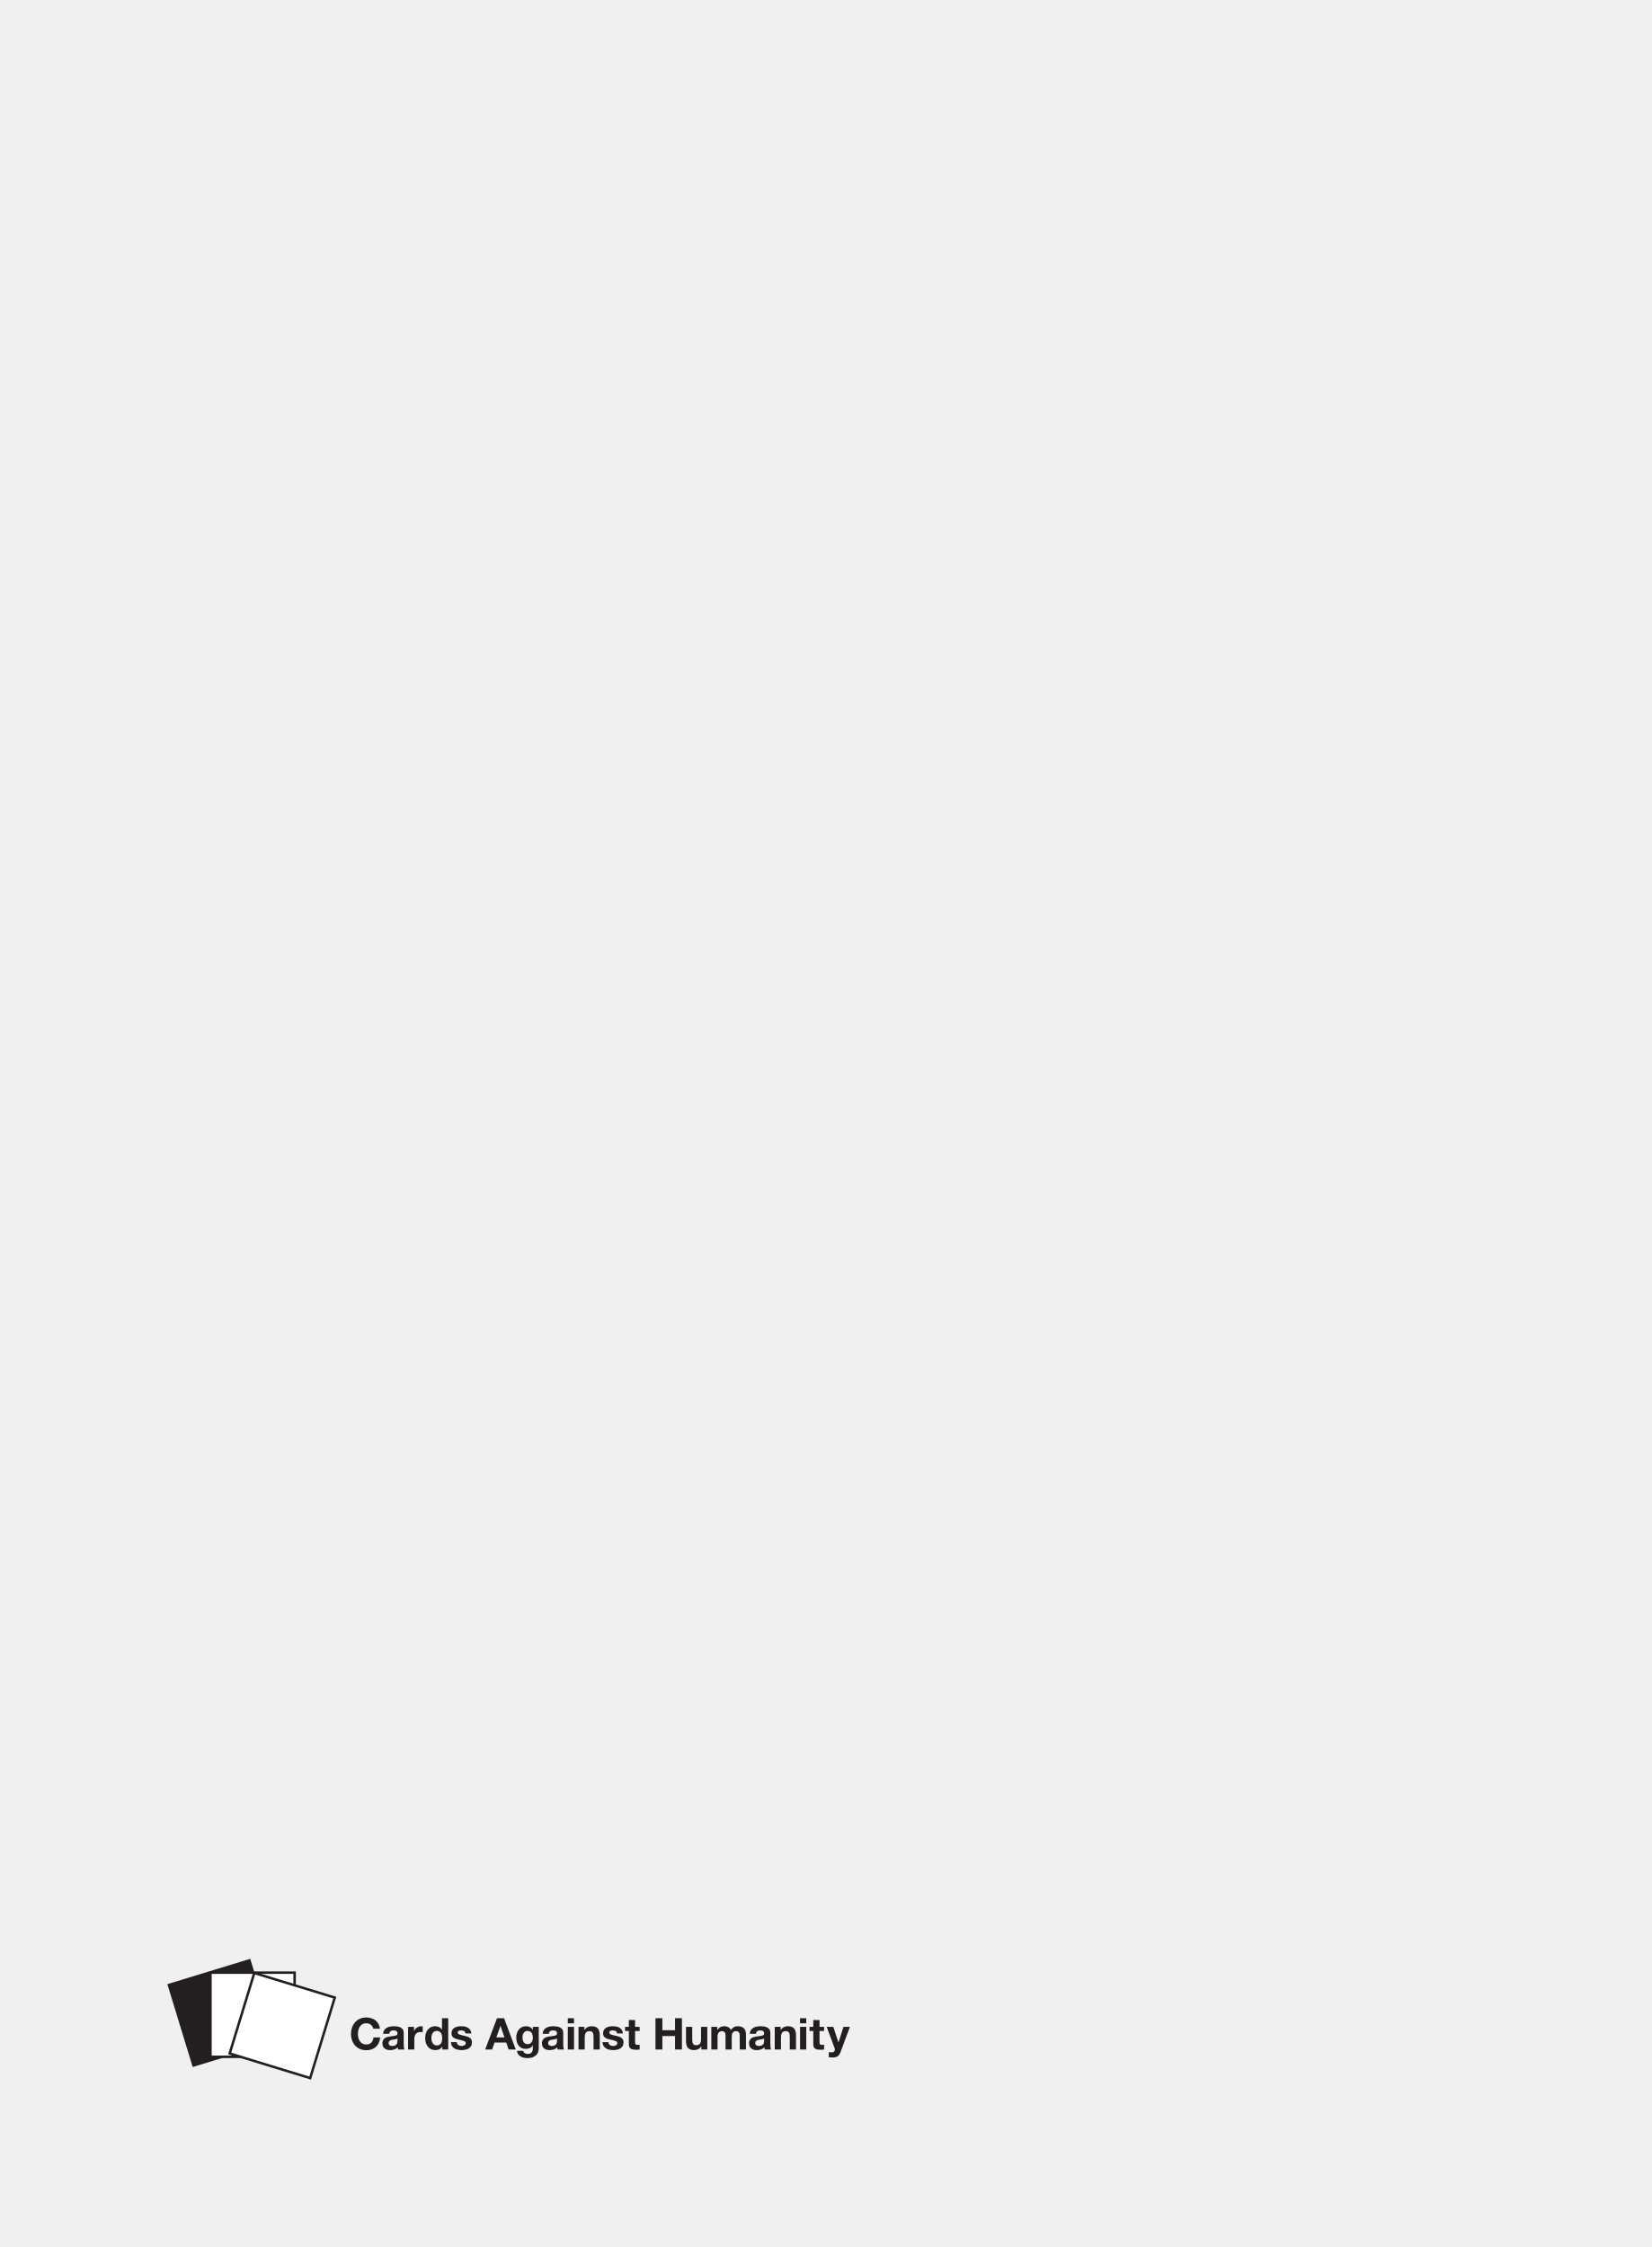
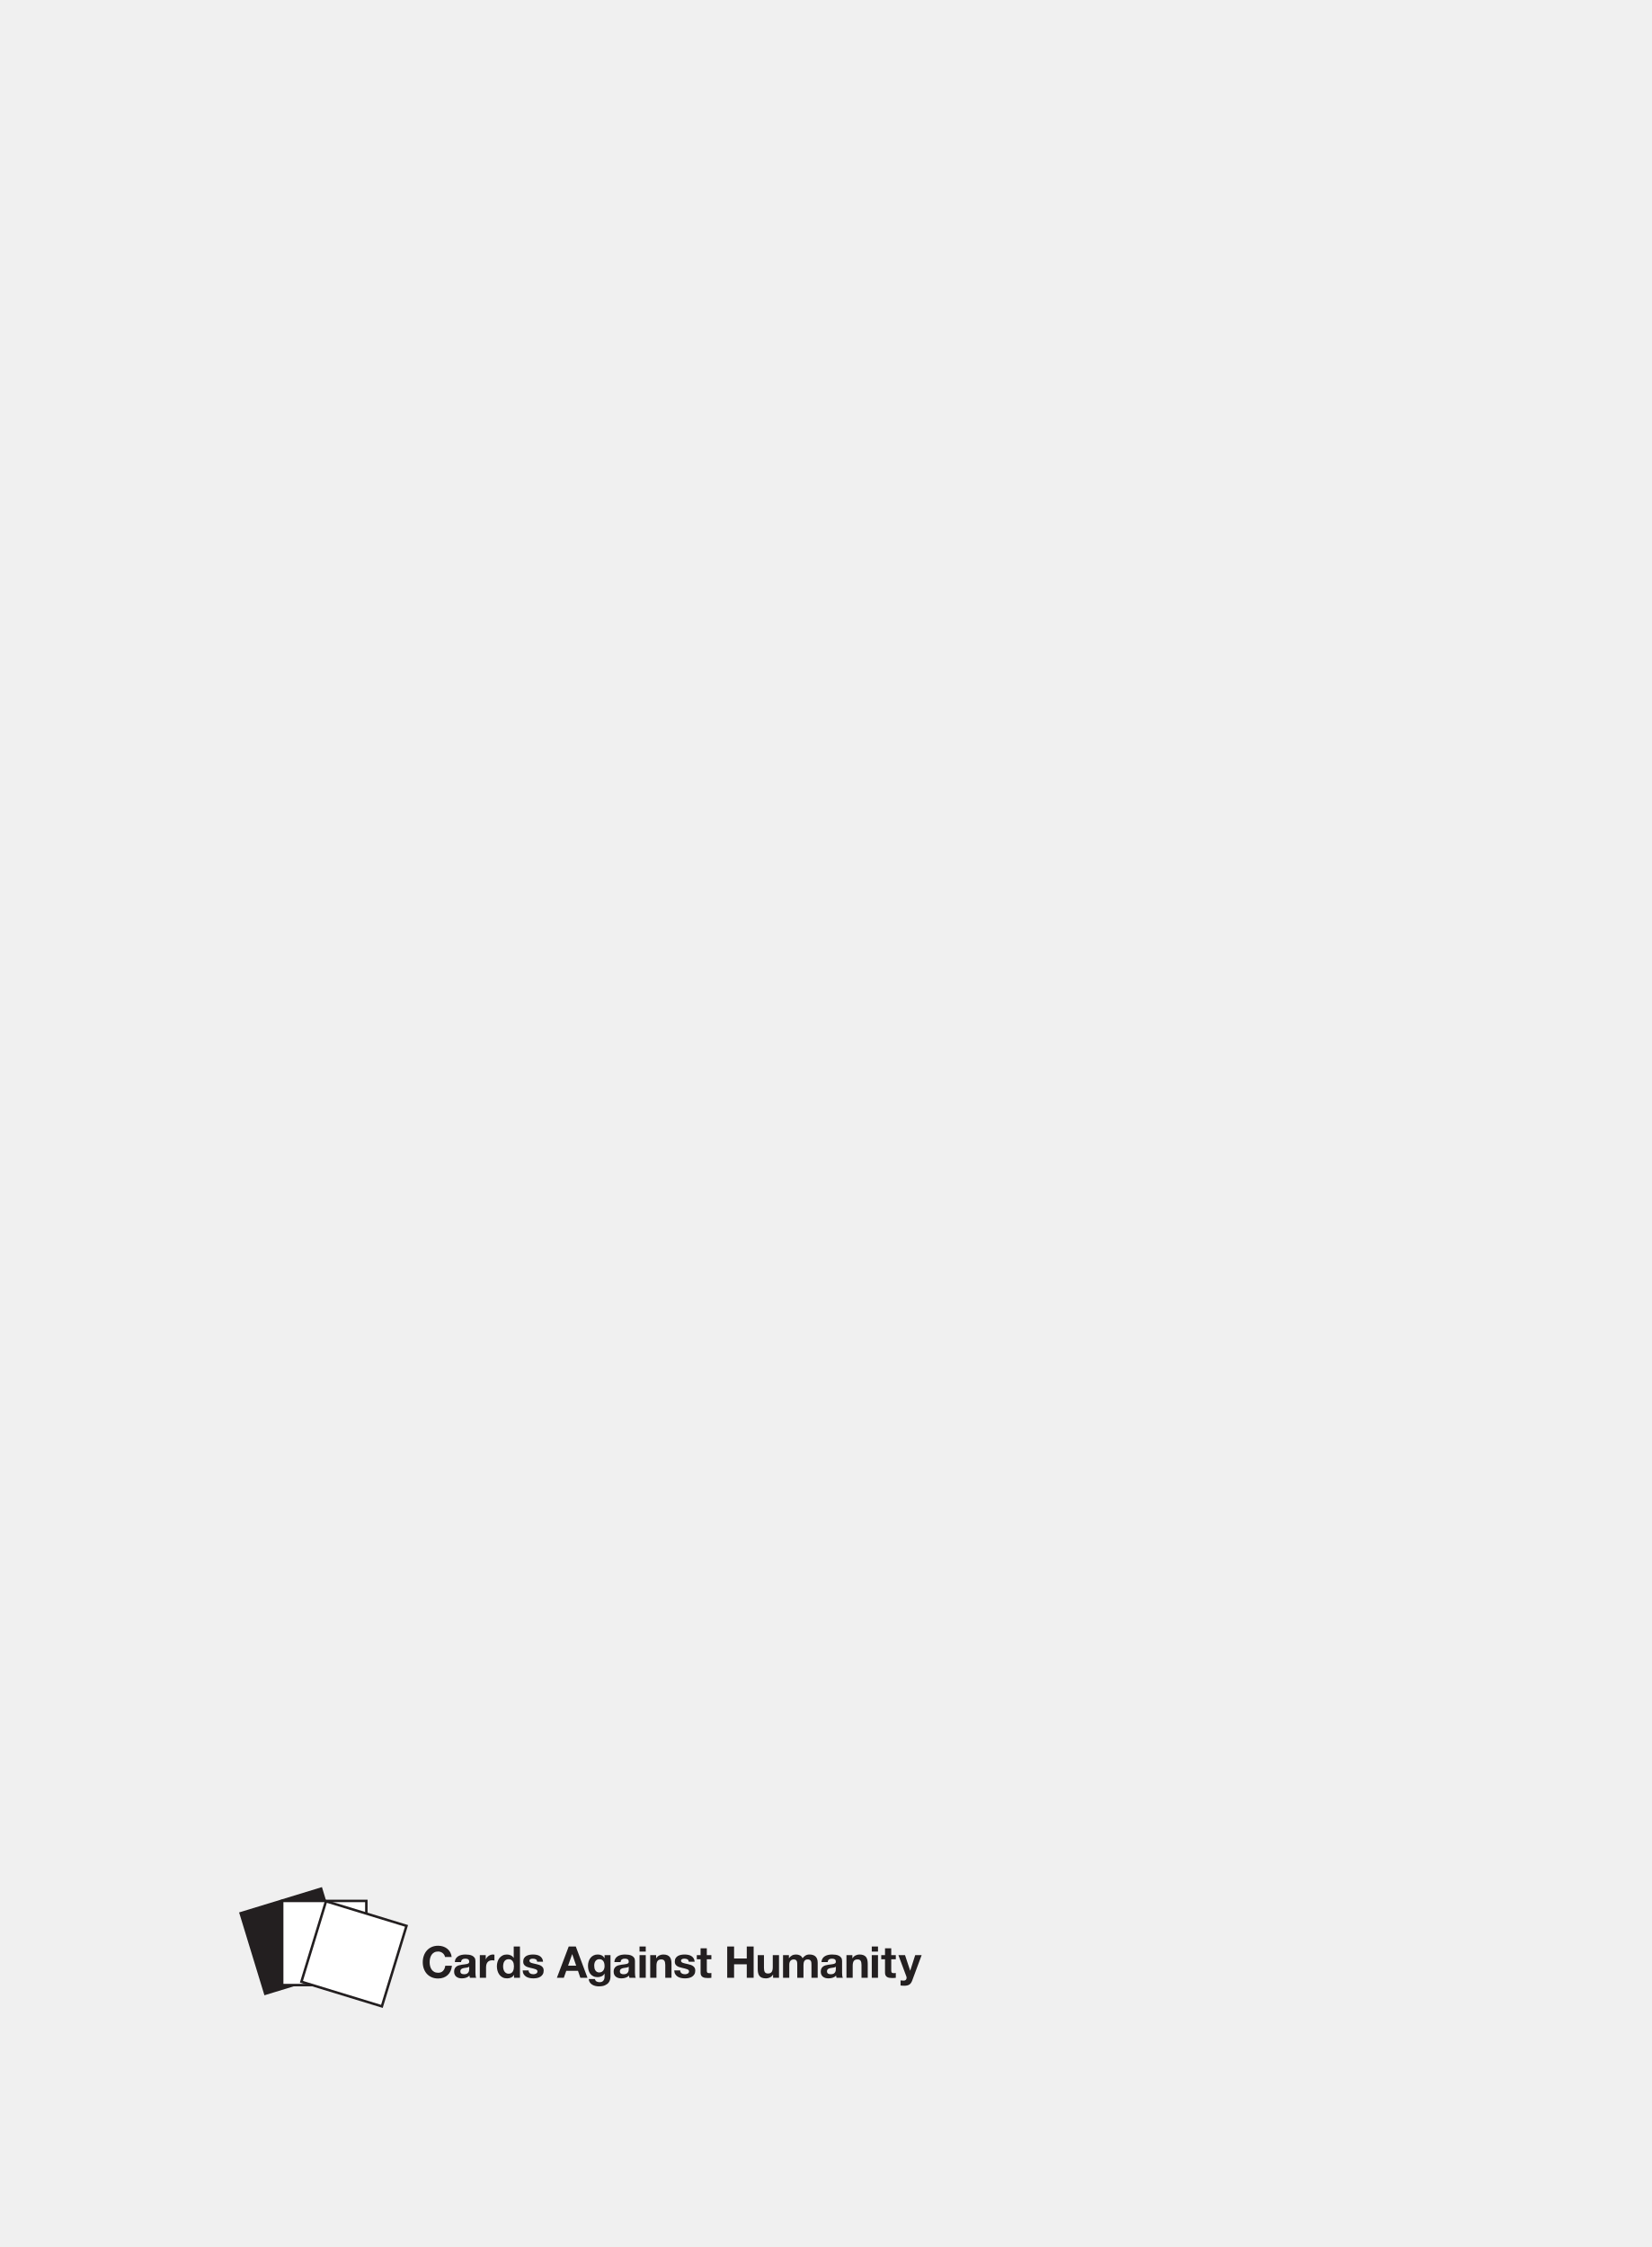
<svg xmlns="http://www.w3.org/2000/svg" width="244.807" height="333" id="svg3860" version="1.1">
  <defs id="defs3862">
    <clipPath clipPathUnits="userSpaceOnUse" id="clipPath3018">
      <path d="M 0,0 612,0 612,792 0,792 0,0 z" id="path3020" />
    </clipPath>
    <clipPath clipPathUnits="userSpaceOnUse" id="clipPath3018-3">
      <path d="M 0,0 612,0 612,792 0,792 0,0 z" id="path3020-1" />
    </clipPath>
  </defs>
  <g id="layer1" transform="translate(0,-719.362)">
-     <g id="g3014-3" transform="matrix(1.250072,0,0,-1.250072,-14.99927,1805.404)">
+     <g id="g3014-3" transform="matrix(1.250072,0,0,-1.250072,-4.36935,1794.774)">
      <g id="g3016-5" clip-path="url(#clipPath3018-3)">
        <g id="g3022-5" transform="translate(56.1561,628.5322)">
          <path d="m 0,0 c -0.049,0.078 -0.109,0.146 -0.182,0.205 -0.073,0.059 -0.155,0.105 -0.247,0.138 -0.092,0.033 -0.188,0.05 -0.289,0.05 -0.183,0 -0.339,-0.036 -0.468,-0.107 C -1.314,0.215 -1.418,0.12 -1.498,0 c -0.079,-0.12 -0.137,-0.256 -0.174,-0.408 -0.036,-0.153 -0.054,-0.31 -0.054,-0.473 0,-0.156 0.018,-0.308 0.054,-0.455 0.037,-0.148 0.095,-0.28 0.174,-0.398 0.08,-0.118 0.184,-0.213 0.312,-0.284 0.129,-0.071 0.285,-0.106 0.468,-0.106 0.25,0 0.445,0.076 0.585,0.229 0.141,0.152 0.227,0.353 0.258,0.603 l 0.79,0 C 0.894,-1.524 0.841,-1.734 0.754,-1.921 0.667,-2.109 0.553,-2.268 0.411,-2.4 0.269,-2.532 0.102,-2.632 -0.088,-2.701 c -0.191,-0.07 -0.401,-0.104 -0.63,-0.104 -0.284,0 -0.54,0.049 -0.767,0.148 -0.227,0.099 -0.418,0.235 -0.574,0.408 -0.156,0.173 -0.276,0.377 -0.359,0.611 -0.083,0.234 -0.125,0.486 -0.125,0.757 0,0.277 0.042,0.534 0.125,0.772 0.083,0.237 0.203,0.444 0.359,0.621 0.156,0.177 0.347,0.316 0.574,0.416 0.227,0.101 0.483,0.151 0.767,0.151 0.205,0 0.398,-0.029 0.58,-0.088 C 0.044,0.932 0.207,0.846 0.351,0.733 0.495,0.621 0.614,0.481 0.707,0.315 0.801,0.148 0.86,-0.042 0.884,-0.257 l -0.79,0 C 0.08,-0.164 0.049,-0.078 0,0 m 1.388,-0.429 c 0.077,0.114 0.174,0.206 0.292,0.276 0.117,0.069 0.25,0.118 0.397,0.148 0.148,0.029 0.296,0.044 0.445,0.044 0.135,0 0.272,-0.01 0.411,-0.029 0.138,-0.019 0.265,-0.056 0.379,-0.111 0.115,-0.056 0.208,-0.133 0.281,-0.232 0.073,-0.099 0.109,-0.229 0.109,-0.392 l 0,-1.399 c 0,-0.122 0.007,-0.238 0.021,-0.349 0.014,-0.111 0.038,-0.194 0.073,-0.249 l -0.749,0 C 3.033,-2.681 3.022,-2.638 3.013,-2.595 3.005,-2.551 2.999,-2.507 2.995,-2.462 2.877,-2.584 2.739,-2.668 2.579,-2.717 2.42,-2.766 2.257,-2.79 2.09,-2.79 c -0.128,0 -0.248,0.016 -0.358,0.047 -0.111,0.031 -0.208,0.08 -0.292,0.146 -0.083,0.065 -0.148,0.149 -0.195,0.249 -0.046,0.101 -0.07,0.22 -0.07,0.359 0,0.153 0.027,0.278 0.081,0.377 0.053,0.099 0.123,0.178 0.208,0.237 0.085,0.059 0.182,0.103 0.291,0.132 0.109,0.03 0.219,0.053 0.33,0.07 0.111,0.018 0.22,0.032 0.328,0.042 0.107,0.01 0.203,0.026 0.286,0.047 0.083,0.021 0.149,0.051 0.197,0.091 0.049,0.04 0.071,0.098 0.068,0.174 0,0.08 -0.013,0.143 -0.039,0.19 C 2.899,-0.582 2.864,-0.546 2.821,-0.52 2.778,-0.494 2.727,-0.477 2.67,-0.468 2.613,-0.459 2.551,-0.455 2.486,-0.455 2.34,-0.455 2.226,-0.486 2.142,-0.549 2.059,-0.611 2.011,-0.715 1.997,-0.861 l -0.739,0 c 0.011,0.174 0.054,0.318 0.13,0.432 M 2.847,-1.472 C 2.8,-1.487 2.75,-1.5 2.696,-1.511 2.642,-1.521 2.586,-1.53 2.527,-1.537 2.468,-1.544 2.409,-1.552 2.35,-1.563 2.295,-1.573 2.24,-1.587 2.187,-1.604 2.133,-1.622 2.086,-1.645 2.046,-1.674 2.006,-1.704 1.974,-1.741 1.95,-1.786 1.926,-1.831 1.914,-1.888 1.914,-1.958 c 0,-0.066 0.012,-0.121 0.036,-0.166 0.024,-0.045 0.057,-0.081 0.099,-0.107 0.041,-0.026 0.09,-0.044 0.145,-0.054 0.056,-0.011 0.113,-0.016 0.172,-0.016 0.146,0 0.258,0.024 0.338,0.073 0.08,0.048 0.139,0.106 0.177,0.174 0.038,0.068 0.061,0.136 0.07,0.205 0.009,0.07 0.013,0.125 0.013,0.167 l 0,0.275 C 2.933,-1.434 2.894,-1.456 2.847,-1.472 m 2.077,1.438 0,-0.499 0.011,0 c 0.034,0.083 0.081,0.16 0.14,0.231 0.059,0.071 0.127,0.132 0.203,0.182 0.076,0.051 0.158,0.09 0.244,0.117 0.087,0.028 0.177,0.042 0.271,0.042 0.048,0 0.102,-0.009 0.161,-0.026 l 0,-0.686 C 5.919,-0.666 5.878,-0.66 5.829,-0.655 5.781,-0.65 5.734,-0.647 5.689,-0.647 5.554,-0.647 5.439,-0.67 5.346,-0.715 5.252,-0.76 5.177,-0.822 5.119,-0.9 5.062,-0.978 5.021,-1.069 4.997,-1.173 4.973,-1.277 4.961,-1.389 4.961,-1.511 l 0,-1.211 -0.739,0 0,2.688 0.702,0 z M 8.237,-1.05 C 8.216,-0.948 8.18,-0.858 8.13,-0.78 8.08,-0.702 8.015,-0.639 7.935,-0.59 7.855,-0.542 7.755,-0.517 7.633,-0.517 7.512,-0.517 7.41,-0.542 7.327,-0.59 7.243,-0.639 7.177,-0.703 7.126,-0.783 7.076,-0.862 7.04,-0.953 7.017,-1.056 6.995,-1.158 6.983,-1.264 6.983,-1.375 c 0,-0.104 0.013,-0.208 0.037,-0.312 0.024,-0.104 0.063,-0.197 0.117,-0.279 0.054,-0.081 0.121,-0.147 0.203,-0.197 0.081,-0.05 0.179,-0.076 0.293,-0.076 0.122,0 0.223,0.025 0.305,0.073 0.081,0.049 0.146,0.114 0.195,0.195 0.048,0.082 0.083,0.174 0.104,0.278 0.02,0.104 0.031,0.212 0.031,0.323 0,0.111 -0.011,0.217 -0.031,0.32 M 8.268,-2.379 C 8.181,-2.525 8.068,-2.629 7.927,-2.694 7.787,-2.758 7.628,-2.79 7.451,-2.79 c -0.201,0 -0.377,0.039 -0.53,0.117 -0.153,0.078 -0.278,0.184 -0.377,0.317 -0.099,0.134 -0.173,0.287 -0.224,0.461 -0.05,0.173 -0.075,0.353 -0.075,0.54 0,0.181 0.025,0.355 0.075,0.523 0.051,0.168 0.125,0.316 0.224,0.445 0.099,0.128 0.223,0.231 0.372,0.309 0.149,0.078 0.322,0.117 0.52,0.117 0.159,0 0.311,-0.034 0.455,-0.101 0.144,-0.068 0.257,-0.168 0.34,-0.299 l 0.011,0 0,1.352 0.738,0 0,-3.713 -0.702,0 0,0.343 -0.01,0 z m 1.786,0.325 c 0.033,-0.057 0.075,-0.104 0.127,-0.14 0.052,-0.037 0.112,-0.064 0.18,-0.081 0.067,-0.017 0.138,-0.026 0.21,-0.026 0.052,0 0.107,0.006 0.164,0.018 0.057,0.012 0.109,0.031 0.156,0.057 0.047,0.026 0.086,0.061 0.117,0.104 0.031,0.044 0.047,0.098 0.047,0.164 0,0.111 -0.074,0.194 -0.221,0.25 -0.147,0.055 -0.353,0.111 -0.616,0.166 -0.108,0.024 -0.213,0.053 -0.315,0.086 -0.102,0.033 -0.193,0.076 -0.273,0.13 -0.08,0.054 -0.144,0.121 -0.192,0.203 -0.049,0.081 -0.073,0.181 -0.073,0.299 0,0.173 0.034,0.315 0.101,0.426 0.068,0.111 0.157,0.199 0.268,0.263 0.111,0.064 0.236,0.109 0.375,0.135 0.138,0.026 0.28,0.039 0.426,0.039 0.146,0 0.287,-0.014 0.424,-0.042 0.137,-0.027 0.259,-0.074 0.366,-0.14 0.108,-0.066 0.197,-0.153 0.268,-0.263 0.071,-0.109 0.114,-0.247 0.128,-0.413 l -0.702,0 c -0.011,0.142 -0.065,0.238 -0.162,0.289 -0.097,0.05 -0.211,0.075 -0.343,0.075 -0.041,0 -0.086,-0.003 -0.135,-0.008 -0.049,-0.005 -0.093,-0.016 -0.133,-0.034 -0.039,-0.017 -0.073,-0.042 -0.101,-0.075 -0.028,-0.033 -0.042,-0.077 -0.042,-0.133 0,-0.065 0.025,-0.119 0.073,-0.161 0.049,-0.041 0.112,-0.075 0.19,-0.101 0.078,-0.026 0.167,-0.05 0.268,-0.07 0.1,-0.021 0.203,-0.044 0.307,-0.068 0.107,-0.024 0.212,-0.054 0.314,-0.088 0.102,-0.035 0.193,-0.081 0.273,-0.138 0.08,-0.057 0.144,-0.128 0.193,-0.213 0.048,-0.085 0.072,-0.19 0.072,-0.315 0,-0.177 -0.035,-0.325 -0.106,-0.445 -0.071,-0.119 -0.164,-0.215 -0.278,-0.288 -0.115,-0.073 -0.246,-0.124 -0.393,-0.154 -0.147,-0.029 -0.297,-0.044 -0.45,-0.044 -0.156,0 -0.308,0.016 -0.457,0.047 C 9.96,-2.712 9.827,-2.66 9.711,-2.587 9.595,-2.514 9.499,-2.418 9.425,-2.298 9.35,-2.179 9.31,-2.029 9.303,-1.849 l 0.702,0 c 0,-0.079 0.016,-0.148 0.049,-0.205 m 5.593,0.767 -0.468,1.362 -0.011,0 -0.483,-1.362 0.962,0 z m -0.047,2.278 1.388,-3.713 -0.847,0 -0.281,0.827 -1.389,0 -0.291,-0.827 -0.821,0 1.404,3.713 0.837,0 z m 3.057,-3.016 c 0.08,0.041 0.146,0.097 0.198,0.166 0.052,0.069 0.091,0.148 0.117,0.237 0.026,0.088 0.039,0.181 0.039,0.278 0,0.111 -0.01,0.216 -0.031,0.314 -0.021,0.099 -0.056,0.187 -0.104,0.263 -0.049,0.076 -0.113,0.137 -0.193,0.182 -0.079,0.045 -0.18,0.068 -0.301,0.068 -0.104,0 -0.194,-0.021 -0.268,-0.063 -0.075,-0.041 -0.137,-0.098 -0.187,-0.169 -0.051,-0.071 -0.087,-0.152 -0.109,-0.244 -0.023,-0.092 -0.034,-0.188 -0.034,-0.289 0,-0.097 0.009,-0.193 0.028,-0.288 0.019,-0.096 0.052,-0.182 0.099,-0.258 0.047,-0.076 0.108,-0.138 0.185,-0.187 0.076,-0.049 0.171,-0.073 0.286,-0.073 0.104,0 0.196,0.021 0.275,0.063 m 1.012,-0.895 c -0.03,-0.138 -0.093,-0.268 -0.19,-0.387 -0.097,-0.12 -0.238,-0.221 -0.421,-0.304 -0.184,-0.084 -0.43,-0.125 -0.739,-0.125 -0.131,0 -0.266,0.016 -0.403,0.049 -0.137,0.033 -0.261,0.084 -0.374,0.154 -0.113,0.069 -0.206,0.158 -0.281,0.267 -0.074,0.11 -0.117,0.241 -0.127,0.393 l 0.733,0 c 0.035,-0.139 0.102,-0.235 0.203,-0.289 0.1,-0.053 0.216,-0.08 0.348,-0.08 0.208,0 0.36,0.062 0.455,0.187 0.095,0.125 0.141,0.283 0.138,0.473 l 0,0.354 -0.01,0 c -0.08,-0.142 -0.194,-0.247 -0.341,-0.315 -0.147,-0.067 -0.303,-0.101 -0.465,-0.101 -0.202,0 -0.375,0.035 -0.52,0.106 -0.146,0.071 -0.266,0.169 -0.359,0.292 -0.094,0.123 -0.162,0.267 -0.206,0.431 -0.043,0.165 -0.065,0.339 -0.065,0.523 0,0.173 0.025,0.34 0.076,0.502 0.05,0.161 0.124,0.303 0.221,0.426 0.097,0.123 0.217,0.221 0.361,0.294 0.144,0.073 0.31,0.109 0.497,0.109 0.177,0 0.332,-0.033 0.465,-0.099 0.134,-0.066 0.245,-0.177 0.336,-0.333 l 0.01,0 0,0.359 0.702,0 0,-2.517 c 0,-0.107 -0.015,-0.23 -0.044,-0.369 m 0.631,2.491 c 0.077,0.114 0.174,0.206 0.292,0.276 0.117,0.069 0.25,0.118 0.397,0.148 0.148,0.029 0.296,0.044 0.445,0.044 0.135,0 0.272,-0.01 0.411,-0.029 0.138,-0.019 0.265,-0.056 0.379,-0.111 0.115,-0.056 0.208,-0.133 0.281,-0.232 0.073,-0.099 0.109,-0.229 0.109,-0.392 l 0,-1.399 c 0,-0.122 0.007,-0.238 0.021,-0.349 0.014,-0.111 0.038,-0.194 0.073,-0.249 l -0.749,0 c -0.014,0.041 -0.025,0.084 -0.034,0.127 -0.008,0.044 -0.014,0.088 -0.018,0.133 -0.118,-0.122 -0.256,-0.206 -0.416,-0.255 -0.159,-0.049 -0.322,-0.073 -0.489,-0.073 -0.128,0 -0.247,0.016 -0.358,0.047 -0.111,0.031 -0.208,0.08 -0.292,0.146 -0.083,0.065 -0.148,0.149 -0.195,0.249 -0.046,0.101 -0.07,0.22 -0.07,0.359 0,0.153 0.027,0.278 0.081,0.377 0.054,0.099 0.123,0.178 0.208,0.237 0.085,0.059 0.182,0.103 0.291,0.132 0.109,0.03 0.219,0.053 0.33,0.07 0.111,0.018 0.22,0.032 0.328,0.042 0.107,0.01 0.203,0.026 0.286,0.047 0.083,0.021 0.149,0.051 0.197,0.091 0.049,0.04 0.072,0.098 0.068,0.174 0,0.08 -0.013,0.143 -0.039,0.19 -0.026,0.047 -0.061,0.083 -0.104,0.109 -0.043,0.026 -0.094,0.043 -0.151,0.052 -0.057,0.009 -0.118,0.013 -0.184,0.013 -0.146,0 -0.26,-0.031 -0.344,-0.094 -0.083,-0.062 -0.131,-0.166 -0.145,-0.312 l -0.739,0 c 0.011,0.174 0.054,0.318 0.13,0.432 m 1.459,-1.043 c -0.047,-0.015 -0.097,-0.028 -0.151,-0.039 -0.054,-0.01 -0.11,-0.019 -0.169,-0.026 -0.059,-0.007 -0.118,-0.015 -0.177,-0.026 -0.055,-0.01 -0.11,-0.024 -0.163,-0.041 -0.054,-0.018 -0.101,-0.041 -0.141,-0.07 -0.04,-0.03 -0.072,-0.067 -0.096,-0.112 -0.024,-0.045 -0.036,-0.102 -0.036,-0.172 0,-0.066 0.012,-0.121 0.036,-0.166 0.024,-0.045 0.057,-0.081 0.099,-0.107 0.041,-0.026 0.09,-0.044 0.145,-0.054 0.056,-0.011 0.113,-0.016 0.172,-0.016 0.146,0 0.258,0.024 0.338,0.073 0.08,0.048 0.139,0.106 0.177,0.174 0.038,0.068 0.061,0.136 0.07,0.205 0.009,0.07 0.013,0.125 0.013,0.167 l 0,0.275 c -0.031,-0.027 -0.07,-0.049 -0.117,-0.065 m 1.396,2.463 0.738,0 0,-0.608 -0.738,0 0,0.608 z m 0.739,-3.713 -0.738,0 0,2.688 0.738,0 0,-2.688 z m 1.232,2.688 0,-0.374 0.016,0 c 0.093,0.156 0.214,0.269 0.364,0.34 0.149,0.071 0.301,0.107 0.457,0.107 0.198,0 0.36,-0.027 0.486,-0.081 0.127,-0.053 0.227,-0.128 0.299,-0.223 0.073,-0.096 0.124,-0.212 0.154,-0.349 0.029,-0.137 0.044,-0.288 0.044,-0.455 l 0,-1.653 -0.738,0 0,1.518 c 0,0.222 -0.035,0.388 -0.104,0.497 -0.07,0.109 -0.193,0.164 -0.37,0.164 -0.201,0 -0.346,-0.06 -0.436,-0.18 -0.091,-0.119 -0.136,-0.316 -0.136,-0.59 l 0,-1.409 -0.738,0 0,2.688 0.702,0 z m 2.899,-2.02 c 0.033,-0.057 0.075,-0.104 0.127,-0.14 0.052,-0.037 0.112,-0.064 0.18,-0.081 0.067,-0.017 0.138,-0.026 0.21,-0.026 0.052,0 0.107,0.006 0.164,0.018 0.057,0.012 0.109,0.031 0.156,0.057 0.047,0.026 0.086,0.061 0.117,0.104 0.031,0.044 0.047,0.098 0.047,0.164 0,0.111 -0.074,0.194 -0.221,0.25 -0.147,0.055 -0.353,0.111 -0.616,0.166 -0.108,0.024 -0.213,0.053 -0.315,0.086 -0.102,0.033 -0.193,0.076 -0.273,0.13 -0.08,0.054 -0.144,0.121 -0.192,0.203 -0.049,0.081 -0.073,0.181 -0.073,0.299 0,0.173 0.034,0.315 0.101,0.426 0.068,0.111 0.157,0.199 0.268,0.263 0.111,0.064 0.236,0.109 0.375,0.135 0.138,0.026 0.28,0.039 0.426,0.039 0.146,0 0.287,-0.014 0.424,-0.042 0.137,-0.027 0.259,-0.074 0.366,-0.14 0.108,-0.066 0.197,-0.153 0.268,-0.263 0.071,-0.109 0.114,-0.247 0.128,-0.413 l -0.702,0 c -0.011,0.142 -0.065,0.238 -0.162,0.289 -0.097,0.05 -0.211,0.075 -0.343,0.075 -0.041,0 -0.087,-0.003 -0.135,-0.008 -0.049,-0.005 -0.093,-0.016 -0.133,-0.034 -0.04,-0.017 -0.073,-0.042 -0.101,-0.075 -0.028,-0.033 -0.042,-0.077 -0.042,-0.133 0,-0.065 0.025,-0.119 0.073,-0.161 0.049,-0.041 0.112,-0.075 0.19,-0.101 0.078,-0.026 0.167,-0.05 0.268,-0.07 0.1,-0.021 0.203,-0.044 0.307,-0.068 0.107,-0.024 0.212,-0.054 0.314,-0.088 0.102,-0.035 0.193,-0.081 0.273,-0.138 0.08,-0.057 0.144,-0.128 0.193,-0.213 0.048,-0.085 0.072,-0.19 0.072,-0.315 0,-0.177 -0.035,-0.325 -0.106,-0.445 -0.071,-0.119 -0.164,-0.215 -0.278,-0.288 -0.115,-0.073 -0.246,-0.124 -0.393,-0.154 -0.147,-0.029 -0.297,-0.044 -0.45,-0.044 -0.156,0 -0.308,0.016 -0.457,0.047 -0.15,0.031 -0.282,0.083 -0.398,0.156 -0.116,0.073 -0.212,0.169 -0.286,0.289 -0.075,0.119 -0.116,0.269 -0.122,0.449 l 0.702,0 c 0,-0.079 0.016,-0.148 0.049,-0.205 m 3.648,2.02 0,-0.494 -0.541,0 0,-1.331 c 0,-0.125 0.021,-0.208 0.062,-0.25 0.042,-0.041 0.125,-0.062 0.25,-0.062 0.041,0 0.081,0.002 0.119,0.005 0.039,0.004 0.075,0.009 0.11,0.016 l 0,-0.572 c -0.063,-0.011 -0.132,-0.018 -0.208,-0.021 -0.077,-0.003 -0.151,-0.005 -0.224,-0.005 -0.114,0 -0.223,0.008 -0.325,0.023 -0.102,0.016 -0.192,0.046 -0.27,0.091 -0.078,0.045 -0.14,0.109 -0.185,0.193 -0.045,0.083 -0.068,0.192 -0.068,0.327 l 0,1.586 -0.447,0 0,0.494 0.447,0 0,0.806 0.739,0 0,-0.806 0.541,0 z m 2.693,1.025 0,-1.425 1.503,0 0,1.425 0.816,0 0,-3.713 -0.816,0 0,1.601 -1.503,0 0,-1.601 -0.816,0 0,3.713 0.816,0 z m 4.623,-3.713 0,0.374 -0.016,0 C 38.88,-2.504 38.758,-2.616 38.609,-2.686 38.46,-2.755 38.308,-2.79 38.152,-2.79 c -0.198,0 -0.36,0.026 -0.486,0.078 -0.127,0.052 -0.227,0.126 -0.299,0.221 -0.073,0.096 -0.124,0.212 -0.154,0.349 -0.029,0.137 -0.044,0.288 -0.044,0.455 l 0,1.653 0.738,0 0,-1.518 c 0,-0.222 0.035,-0.388 0.104,-0.497 0.07,-0.109 0.193,-0.164 0.37,-0.164 0.201,0 0.346,0.06 0.436,0.18 0.09,0.119 0.136,0.316 0.136,0.59 l 0,1.409 0.738,0 0,-2.688 -0.702,0 z m 1.877,2.688 0,-0.364 0.01,0 c 0.097,0.139 0.214,0.246 0.351,0.323 0.137,0.076 0.294,0.114 0.471,0.114 0.17,0 0.325,-0.033 0.465,-0.099 0.141,-0.066 0.247,-0.182 0.32,-0.348 0.08,0.118 0.188,0.222 0.325,0.312 0.137,0.09 0.299,0.135 0.486,0.135 0.143,0 0.274,-0.017 0.396,-0.052 0.121,-0.035 0.225,-0.09 0.312,-0.166 0.086,-0.077 0.154,-0.176 0.202,-0.299 0.049,-0.123 0.073,-0.272 0.073,-0.445 l 0,-1.799 -0.738,0 0,1.523 c 0,0.091 -0.004,0.175 -0.011,0.255 -0.007,0.08 -0.026,0.149 -0.057,0.208 -0.031,0.059 -0.077,0.106 -0.138,0.141 -0.06,0.034 -0.143,0.052 -0.247,0.052 -0.104,0 -0.188,-0.02 -0.252,-0.06 -0.064,-0.04 -0.114,-0.092 -0.151,-0.156 -0.036,-0.064 -0.06,-0.137 -0.072,-0.219 -0.013,-0.081 -0.019,-0.163 -0.019,-0.247 l 0,-1.497 -0.738,0 0,1.508 c 0,0.08 -0.002,0.158 -0.005,0.236 -0.004,0.078 -0.018,0.15 -0.044,0.216 -0.026,0.066 -0.07,0.119 -0.13,0.159 -0.061,0.04 -0.15,0.06 -0.268,0.06 -0.035,0 -0.081,-0.008 -0.138,-0.024 -0.057,-0.015 -0.113,-0.045 -0.166,-0.088 -0.054,-0.044 -0.1,-0.106 -0.138,-0.187 -0.038,-0.082 -0.057,-0.188 -0.057,-0.32 l 0,-1.56 -0.739,0 0,2.688 0.697,0 z m 3.988,-0.395 c 0.077,0.114 0.174,0.206 0.292,0.276 0.117,0.069 0.25,0.118 0.397,0.148 0.148,0.029 0.296,0.044 0.445,0.044 0.135,0 0.272,-0.01 0.411,-0.029 0.138,-0.019 0.265,-0.056 0.379,-0.111 0.115,-0.056 0.208,-0.133 0.281,-0.232 0.073,-0.099 0.109,-0.229 0.109,-0.392 l 0,-1.399 c 0,-0.122 0.007,-0.238 0.021,-0.349 0.014,-0.111 0.038,-0.194 0.073,-0.249 l -0.749,0 c -0.014,0.041 -0.025,0.084 -0.034,0.127 -0.008,0.044 -0.014,0.088 -0.018,0.133 -0.118,-0.122 -0.256,-0.206 -0.416,-0.255 -0.159,-0.049 -0.322,-0.073 -0.489,-0.073 -0.128,0 -0.247,0.016 -0.358,0.047 -0.111,0.031 -0.208,0.08 -0.292,0.146 -0.083,0.065 -0.148,0.149 -0.195,0.249 -0.046,0.101 -0.07,0.22 -0.07,0.359 0,0.153 0.027,0.278 0.081,0.377 0.054,0.099 0.123,0.178 0.208,0.237 0.085,0.059 0.182,0.103 0.291,0.132 0.109,0.03 0.219,0.053 0.33,0.07 0.111,0.018 0.22,0.032 0.328,0.042 0.107,0.01 0.203,0.026 0.286,0.047 0.083,0.021 0.149,0.051 0.197,0.091 0.049,0.04 0.071,0.098 0.068,0.174 0,0.08 -0.013,0.143 -0.039,0.19 -0.026,0.047 -0.061,0.083 -0.104,0.109 -0.043,0.026 -0.094,0.043 -0.151,0.052 -0.057,0.009 -0.119,0.013 -0.184,0.013 -0.146,0 -0.26,-0.031 -0.344,-0.094 -0.083,-0.062 -0.131,-0.166 -0.145,-0.312 l -0.739,0 c 0.011,0.174 0.054,0.318 0.13,0.432 m 1.459,-1.043 c -0.047,-0.015 -0.097,-0.028 -0.151,-0.039 -0.054,-0.01 -0.11,-0.019 -0.169,-0.026 -0.059,-0.007 -0.118,-0.015 -0.177,-0.026 -0.055,-0.01 -0.11,-0.024 -0.163,-0.041 -0.054,-0.018 -0.101,-0.041 -0.141,-0.07 -0.04,-0.03 -0.072,-0.067 -0.096,-0.112 -0.024,-0.045 -0.036,-0.102 -0.036,-0.172 0,-0.066 0.012,-0.121 0.036,-0.166 0.024,-0.045 0.057,-0.081 0.099,-0.107 0.041,-0.026 0.09,-0.044 0.145,-0.054 0.056,-0.011 0.113,-0.016 0.172,-0.016 0.146,0 0.258,0.024 0.338,0.073 0.08,0.048 0.139,0.106 0.177,0.174 0.038,0.068 0.061,0.136 0.07,0.205 0.009,0.07 0.013,0.125 0.013,0.167 l 0,0.275 c -0.031,-0.027 -0.07,-0.049 -0.117,-0.065 m 2.077,1.438 0,-0.374 0.016,0 c 0.094,0.156 0.215,0.269 0.364,0.34 0.149,0.071 0.302,0.107 0.458,0.107 0.197,0 0.359,-0.027 0.486,-0.081 0.126,-0.053 0.226,-0.128 0.299,-0.223 0.073,-0.096 0.124,-0.212 0.153,-0.349 0.03,-0.137 0.044,-0.288 0.044,-0.455 l 0,-1.653 -0.738,0 0,1.518 c 0,0.222 -0.035,0.388 -0.104,0.497 -0.069,0.109 -0.192,0.164 -0.369,0.164 -0.201,0 -0.347,-0.06 -0.437,-0.18 -0.09,-0.119 -0.135,-0.316 -0.135,-0.59 l 0,-1.409 -0.739,0 0,2.688 0.702,0 z m 2.299,1.025 0.738,0 0,-0.608 -0.738,0 0,0.608 z m 0.738,-3.713 -0.738,0 0,2.688 0.738,0 0,-2.688 z m 2.111,2.688 0,-0.494 -0.541,0 0,-1.331 c 0,-0.125 0.021,-0.208 0.063,-0.25 0.041,-0.041 0.125,-0.062 0.249,-0.062 0.042,0 0.082,0.002 0.12,0.005 0.038,0.004 0.075,0.009 0.109,0.016 l 0,-0.572 c -0.062,-0.011 -0.132,-0.018 -0.208,-0.021 -0.076,-0.003 -0.151,-0.005 -0.223,-0.005 -0.115,0 -0.223,0.008 -0.325,0.023 -0.103,0.016 -0.193,0.046 -0.271,0.091 -0.078,0.045 -0.139,0.109 -0.184,0.193 -0.045,0.083 -0.068,0.192 -0.068,0.327 l 0,1.586 -0.447,0 0,0.494 0.447,0 0,0.806 0.738,0 0,-0.806 0.541,0 z m 1.607,-3.489 c -0.142,-0.094 -0.34,-0.14 -0.593,-0.14 -0.076,0 -0.152,0.002 -0.226,0.007 -0.075,0.006 -0.15,0.012 -0.226,0.019 l 0,0.608 c 0.069,-0.007 0.14,-0.014 0.213,-0.021 0.073,-0.007 0.146,-0.008 0.218,-0.005 0.097,0.01 0.169,0.049 0.216,0.114 0.047,0.066 0.07,0.139 0.07,0.219 0,0.059 -0.01,0.114 -0.031,0.166 l -0.941,2.522 0.785,0 0.609,-1.841 0.01,0 0.588,1.841 0.764,0 -1.123,-3.021 c -0.08,-0.218 -0.191,-0.374 -0.333,-0.468" style="fill:#231f20;fill-opacity:1;fill-rule:nonzero;stroke:none" id="path3024-0" />
        </g>
      </g>
    </g>
-     <g id="g3434-1" transform="matrix(1.250072,0,0,-1.250072,40.60706,1021.812)">
+     <g id="g3434-1" transform="matrix(1.250072,0,0,-1.250072,51.23698,1011.182)">
      <path d="M 0,0 -9.542,-2.917 -12.459,6.625 -2.917,9.542 0,0 z" style="fill:#231f20;fill-opacity:1;fill-rule:nonzero;stroke:none" id="path3436-1" />
    </g>
-     <g id="g3438-3" transform="matrix(1.250072,0,0,-1.250072,28.55712,1025.688)" style="fill:#231f20;fill-opacity:1">
+     <g id="g3438-3" transform="matrix(1.250072,0,0,-1.250072,39.18704,1015.058)" style="fill:#231f20;fill-opacity:1">
      <path d="M 0,0 -3.003,9.823 6.819,12.826 9.823,3.003 0,0 z M -2.637,9.628 0.195,0.366 9.456,3.198 6.625,12.459 -2.637,9.628 z" style="fill:#231f20;fill-opacity:1;fill-rule:nonzero;stroke:none" id="path3440-0" />
    </g>
-     <path d="m 43.66,1024.177 -12.473,0 0,-12.473 12.473,0 0,12.473 z" style="fill:#ffffff;fill-opacity:1;fill-rule:nonzero;stroke:none" id="path3442-3" />
-     <path d="m 43.844,1024.36 -12.839,0 0,-12.839 12.839,0 0,12.839 z m -12.473,-0.366 12.106,0 0,-12.107 -12.106,0 0,12.107 z" style="fill:#231f20;fill-opacity:1;fill-rule:nonzero;stroke:none" id="path3444-4" />
-     <g id="g3446-2" transform="matrix(1.250072,0,0,-1.250072,45.96662,1027.33)">
+     <path d="m 54.29,1013.547 -12.473,0 0,-12.473 12.473,0 0,12.473 z" style="fill:#ffffff;fill-opacity:1;fill-rule:nonzero;stroke:none" id="path3442-3" />
+     <path d="m 54.474,1013.73 -12.839,0 0,-12.839 12.839,0 0,12.839 z m -12.473,-0.366 12.106,0 0,-12.107 -12.106,0 0,12.107 z" style="fill:#231f20;fill-opacity:1;fill-rule:nonzero;stroke:none" id="path3444-4" />
+     <g id="g3446-2" transform="matrix(1.250072,0,0,-1.250072,56.59654,1016.7)">
      <path d="M 0,0 -9.542,2.917 -6.625,12.459 2.917,9.542 0,0 z" style="fill:#ffffff;fill-opacity:1;fill-rule:nonzero;stroke:none" id="path3448-7" />
    </g>
-     <g id="g3450-3" transform="matrix(1.250072,0,0,-1.250072,46.08837,1027.559)">
+     <g id="g3450-3" transform="matrix(1.250072,0,0,-1.250072,56.7183,1016.929)">
      <path d="M 0,0 -9.823,3.003 -6.82,12.826 3.003,9.823 0,0 z m -9.456,3.198 9.261,-2.832 2.832,9.262 -9.262,2.831 -2.831,-9.261 z" style="fill:#231f20;fill-opacity:1;fill-rule:nonzero;stroke:none" id="path3452-9" />
    </g>
-     <flowRoot xml:space="preserve" id="textArea" style="font-size:18px;font-style:normal;font-variant:normal;font-weight:bold;font-stretch:normal;text-align:start;line-height:125%;letter-spacing:0px;word-spacing:0px;writing-mode:lr-tb;text-anchor:start;fill:#000000;fill-opacity:1;stroke:none;font-family:Nimbus Sans L;-inkscape-font-specification:Nimbus Sans L Bold" transform="translate(-1.51135,718.8996)">
+     <flowRoot xml:space="preserve" id="textArea" style="font-size:18px;font-style:normal;font-variant:normal;font-weight:bold;font-stretch:normal;text-align:start;line-height:125%;letter-spacing:0px;word-spacing:0px;writing-mode:lr-tb;text-anchor:start;fill:#231f20;fill-opacity:1;stroke:none;font-family:Nimbus Sans L;-inkscape-font-specification:Nimbus Sans L Bold" transform="translate(9.118571,730.2381)">
      <flowRegion id="flowRegion3004">
-         <rect id="rect3006" width="195" height="250" x="26.071" y="20.857" style="font-size:18px;font-style:normal;font-variant:normal;font-weight:bold;font-stretch:normal;text-align:start;line-height:125%;writing-mode:lr-tb;text-anchor:start;font-family:Nimbus Sans L;-inkscape-font-specification:Nimbus Sans L Bold" />
+         <rect id="rect3006" width="174.398" height="242.719" x="26.071" y="20.857" style="font-size:18px;font-style:normal;font-variant:normal;font-weight:bold;font-stretch:normal;text-align:start;line-height:125%;writing-mode:lr-tb;text-anchor:start;font-family:Nimbus Sans L;-inkscape-font-specification:Nimbus Sans L Bold;fill:#231f20;fill-opacity:1" />
      </flowRegion>
    </flowRoot>
  </g>
</svg>
